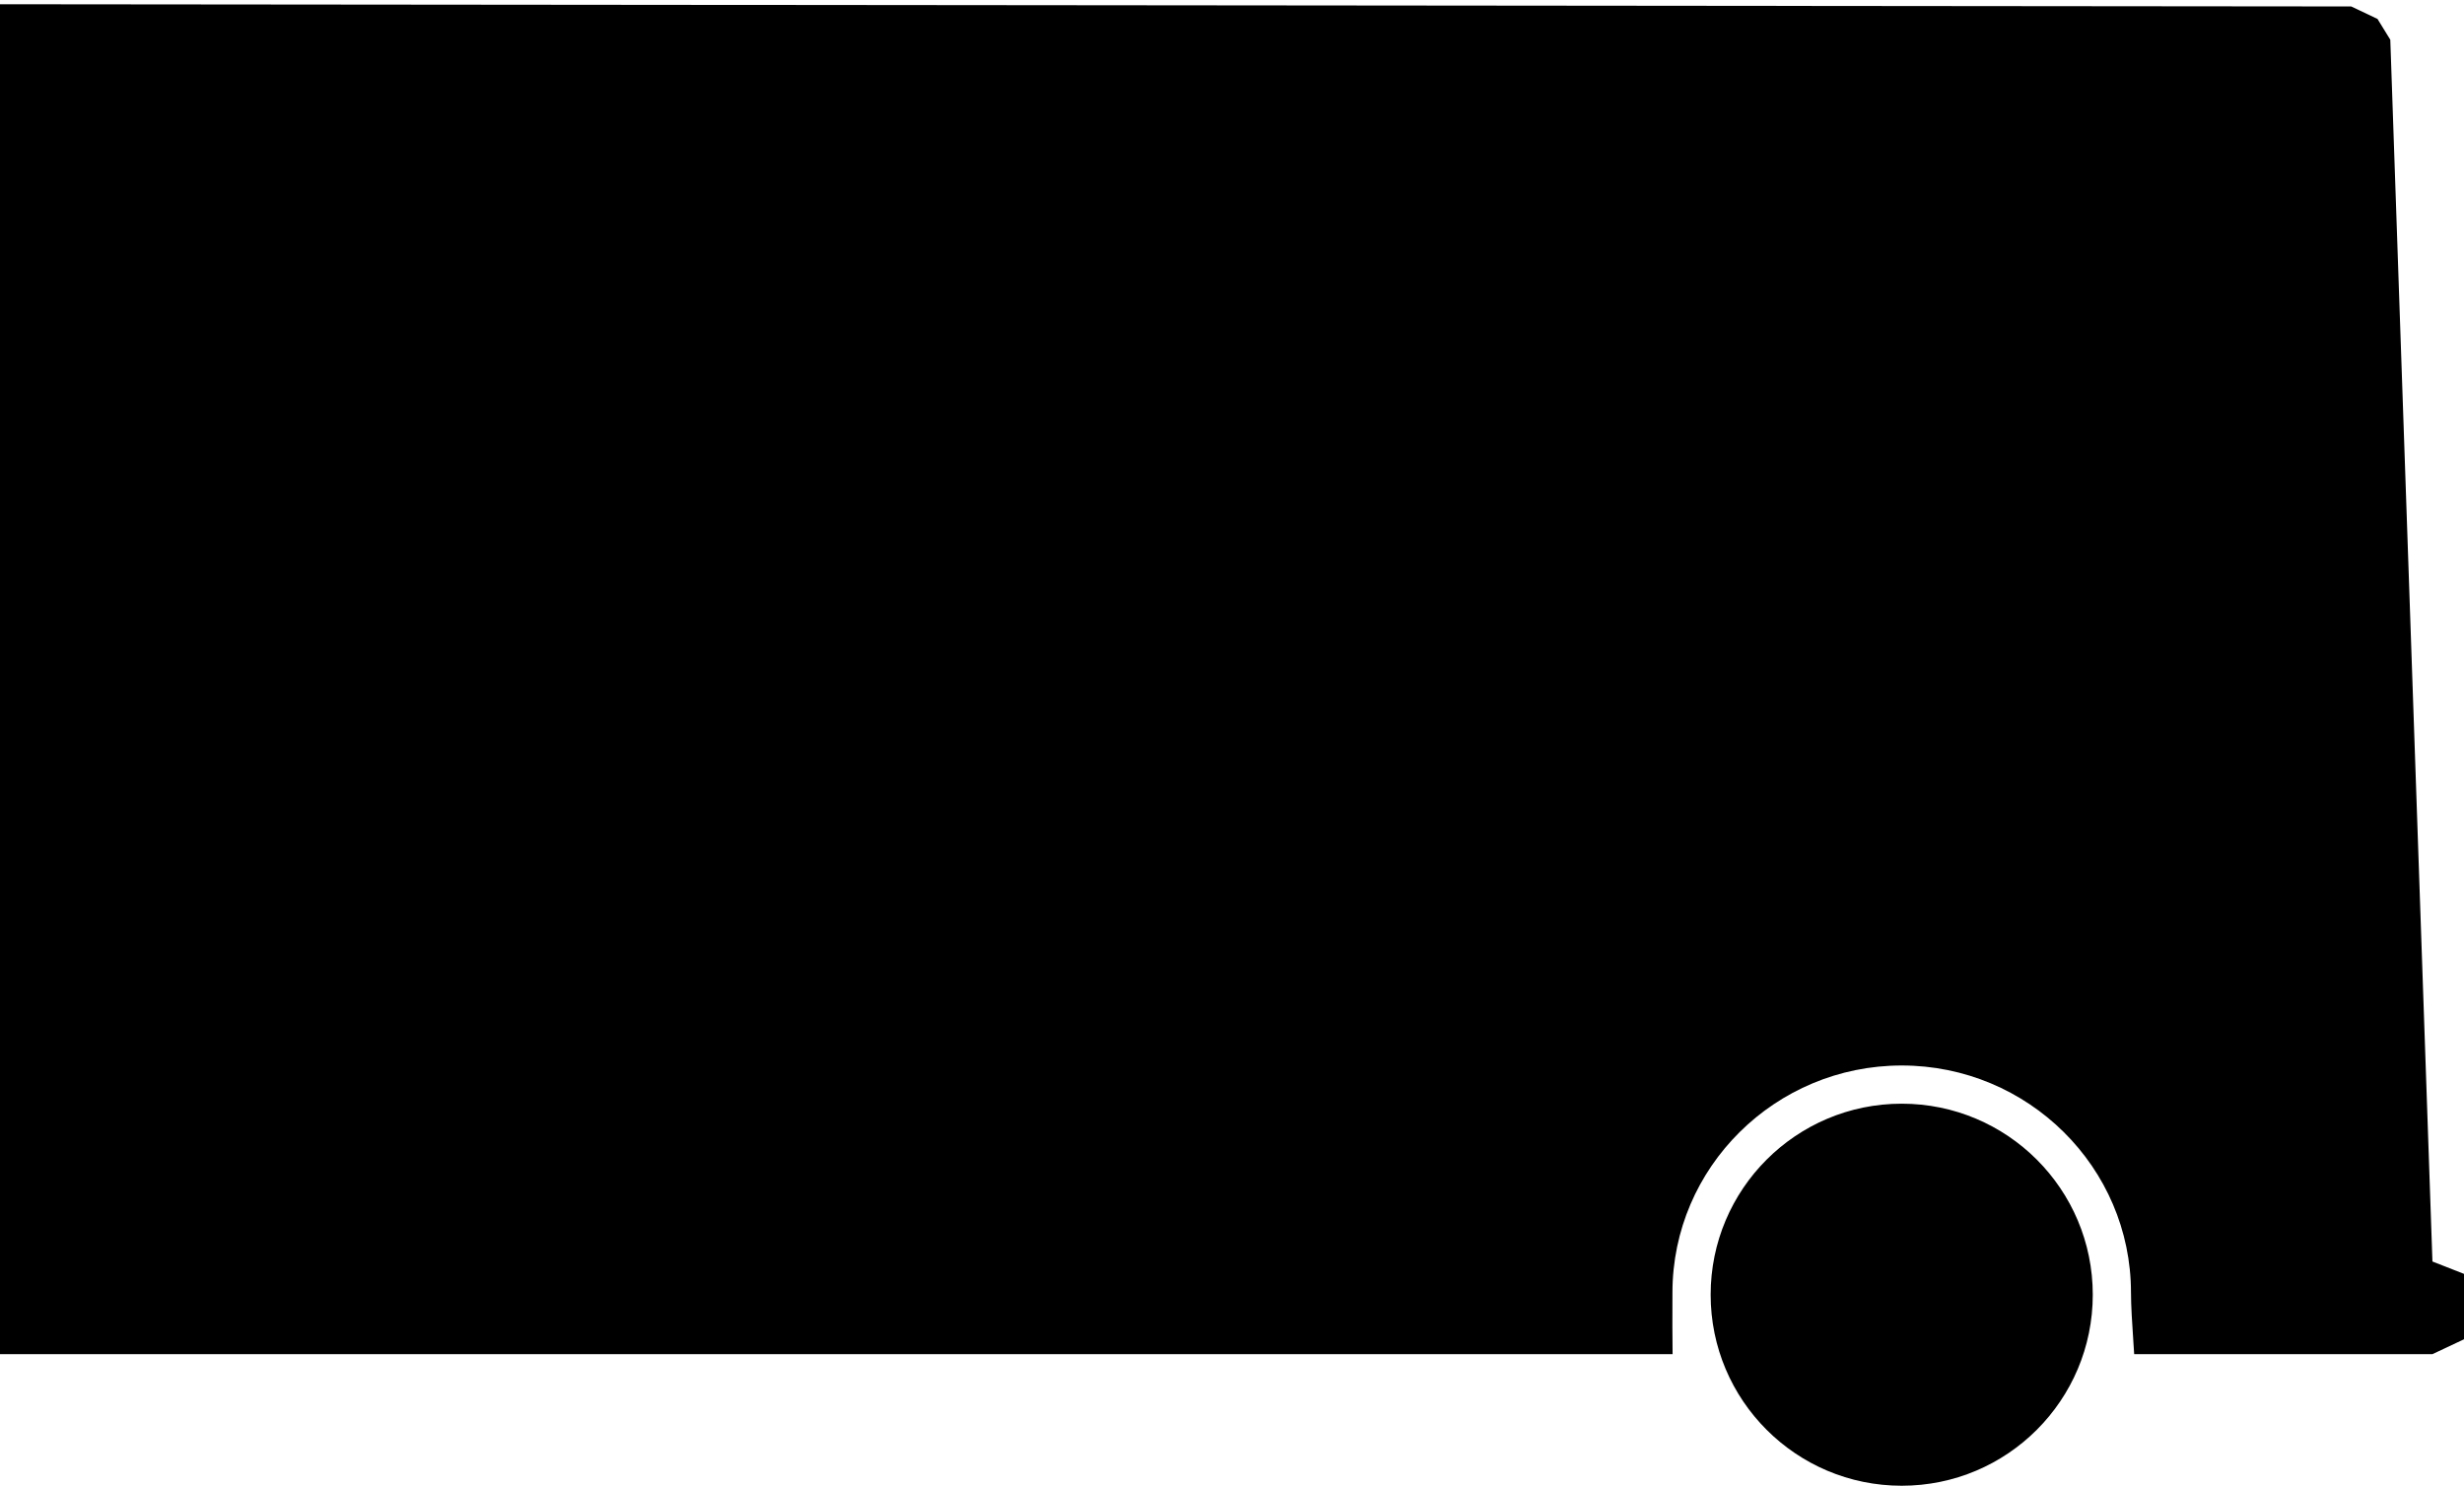
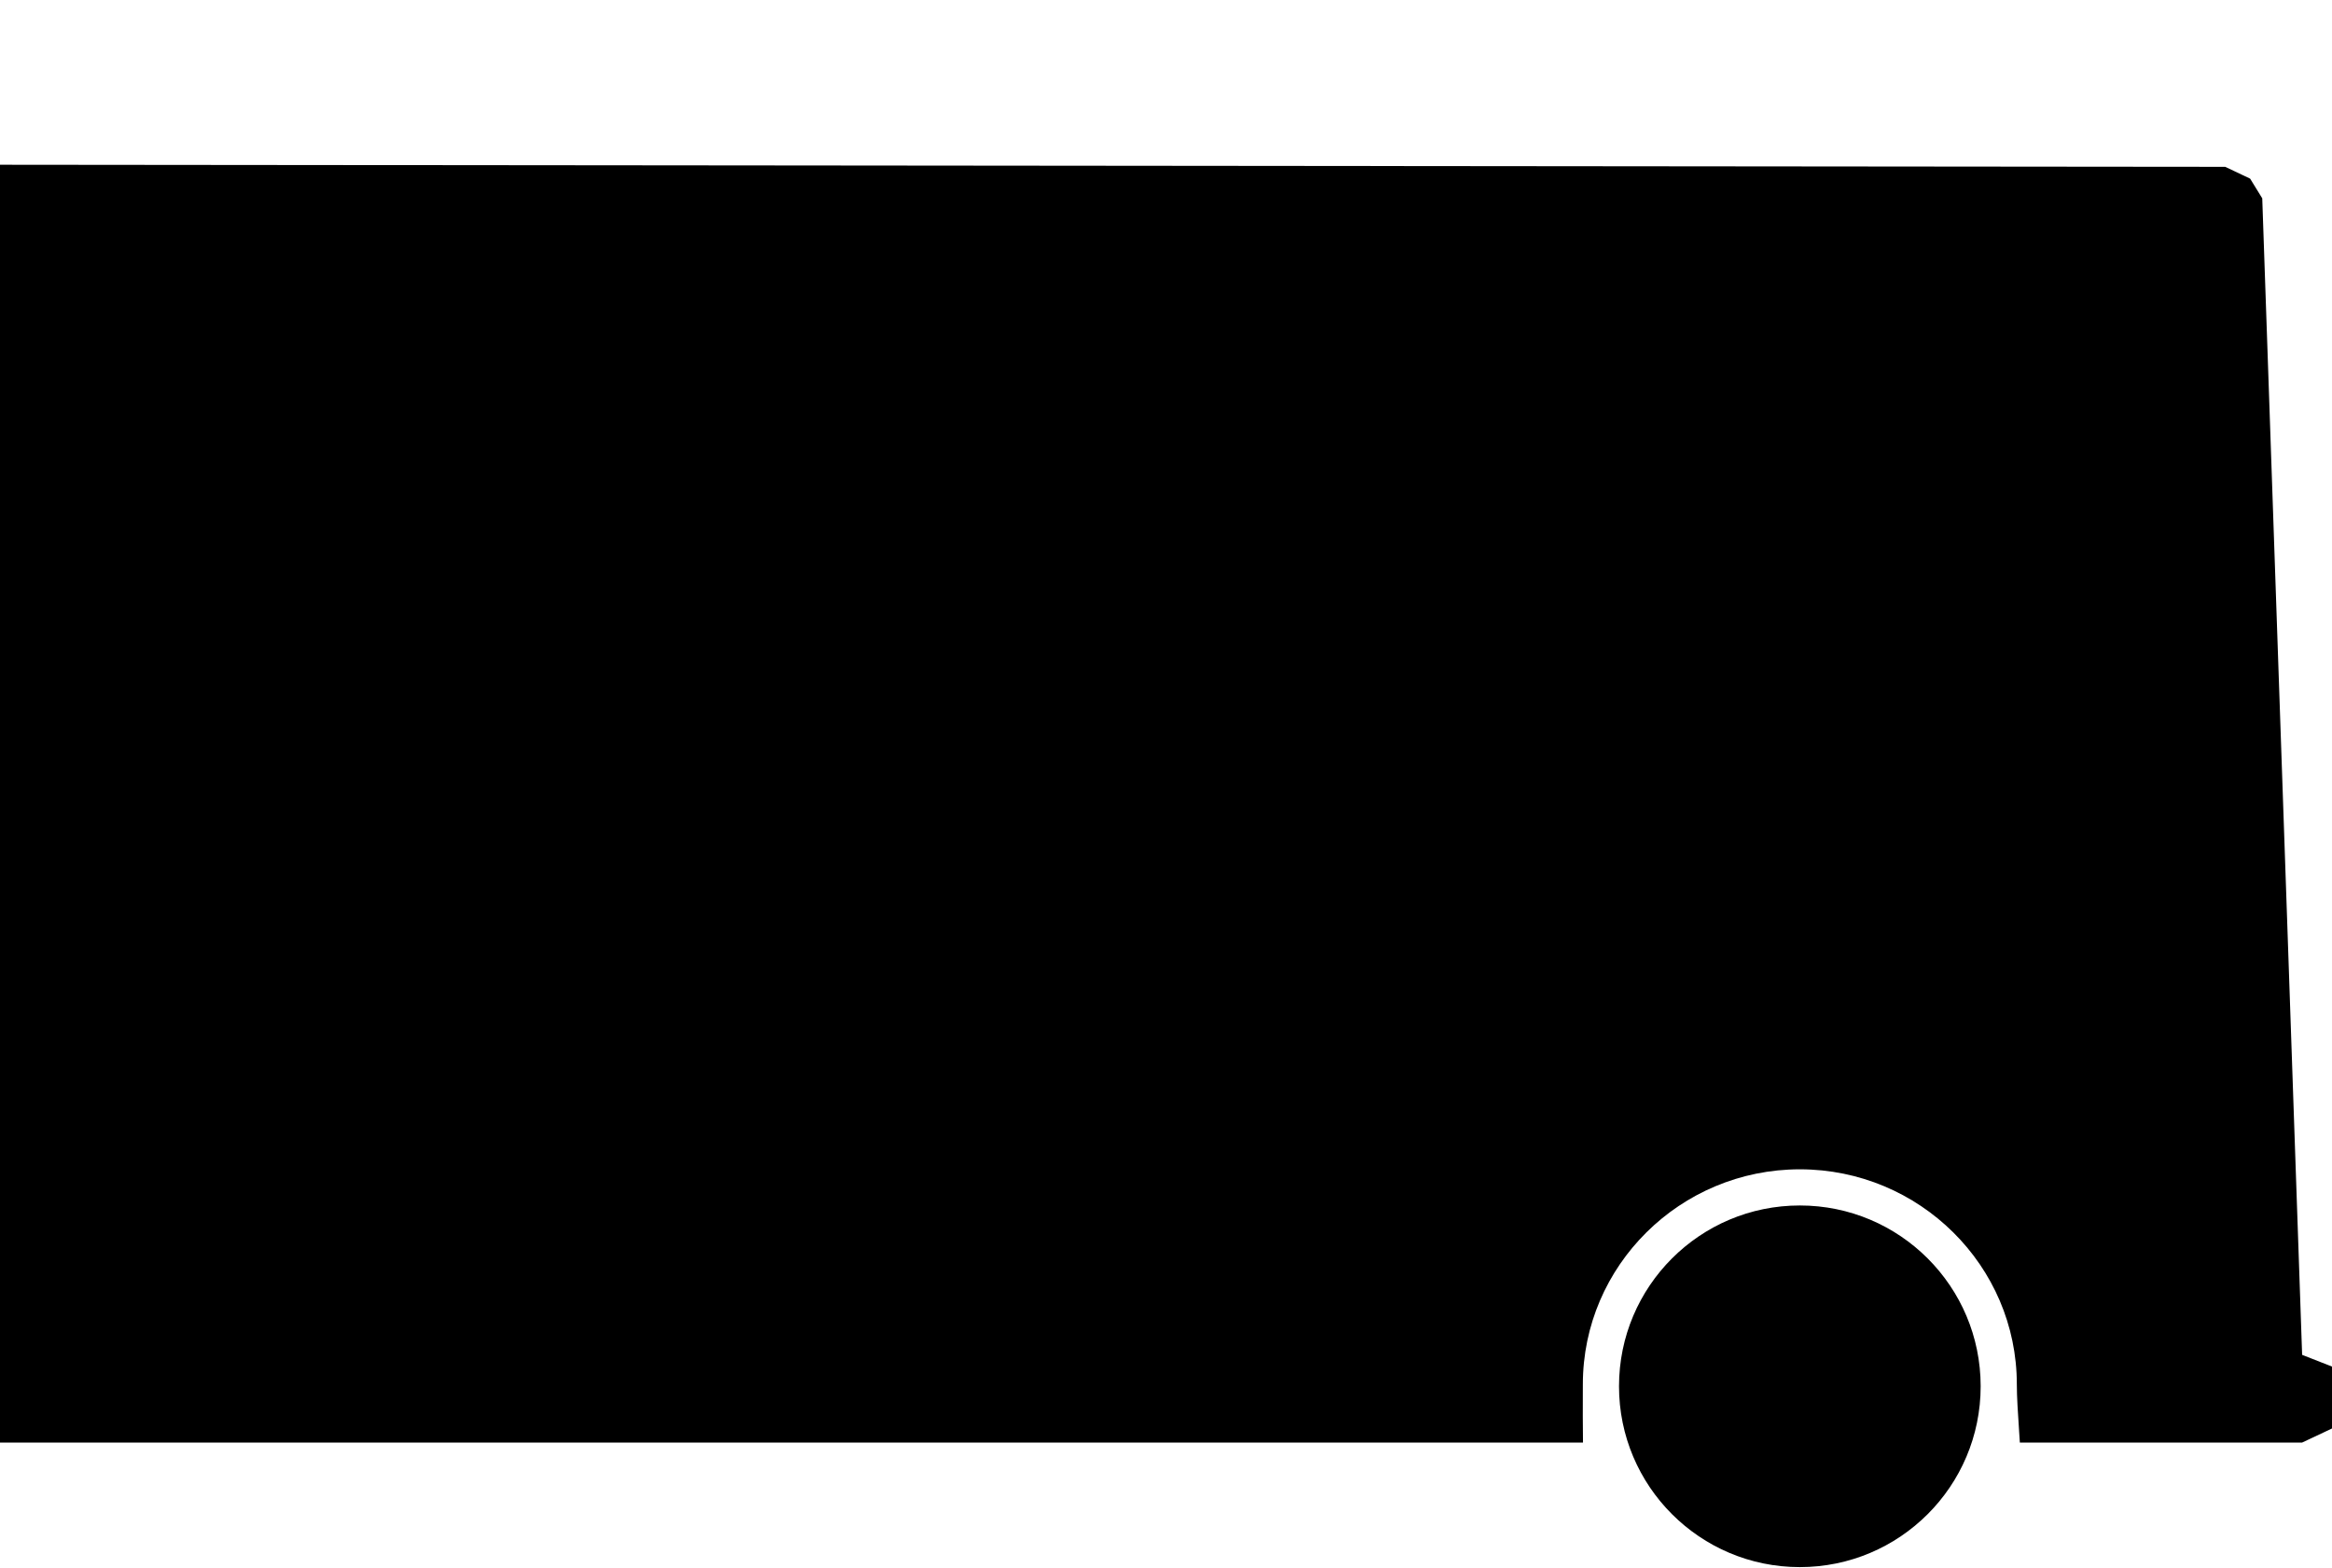
- <svg xmlns="http://www.w3.org/2000/svg" id="svg6" version="1.1" viewBox="0 0 580.341 350" height="350" width="580.341">
+ <svg xmlns="http://www.w3.org/2000/svg" width="580.341" height="390" viewBox="0 0 580.341 390" version="1.1" id="svg6">
  <defs id="defs10" />
-   <g id="g4" transform="translate(-2692.094,-1878)">
-     <path id="path2" transform="translate(2769.094,1876)" d="m 325.906,307 a 45,45 0 1 1 45,45 45,45 0 0 1 -45,-45 z m -8.968,14 H -77 V 3 l 553.775,0.52 6.192,2.939 3.016,4.9 9.924,287.817 7.434,2.916 V 317.5 l -7.433,3.5 H 425.66 c -0.06,-0.932 -0.122,-1.858 -0.182,-2.752 v -0.033 c -0.293,-4.4 -0.571,-8.553 -0.571,-11.714 0,-29.5 -24.224,-53.5 -54,-53.5 -29.776,0 -54,24 -54,53.5 0,0.746 0,1.6 -0.005,2.59 v 0.012 c -0.01,3.083 -0.023,7.3 0.04,11.9 v 0 z" />
+   <g transform="translate(-2692.094,-1838)" id="g4">
+     <path d="m 325.906,307 a 45,45 0 1 1 45,45 45,45 0 0 1 -45,-45 z m -8.968,14 H -77 V 3 l 553.775,0.52 6.192,2.939 3.016,4.9 9.924,287.817 7.434,2.916 V 317.5 l -7.433,3.5 H 425.66 c -0.06,-0.932 -0.122,-1.858 -0.182,-2.752 v -0.033 c -0.293,-4.4 -0.571,-8.553 -0.571,-11.714 0,-29.5 -24.224,-53.5 -54,-53.5 -29.776,0 -54,24 -54,53.5 0,0.746 0,1.6 -0.005,2.59 v 0.012 c -0.01,3.083 -0.023,7.3 0.04,11.9 v 0 z" transform="translate(2769.094,1876)" id="path2" />
  </g>
</svg>
